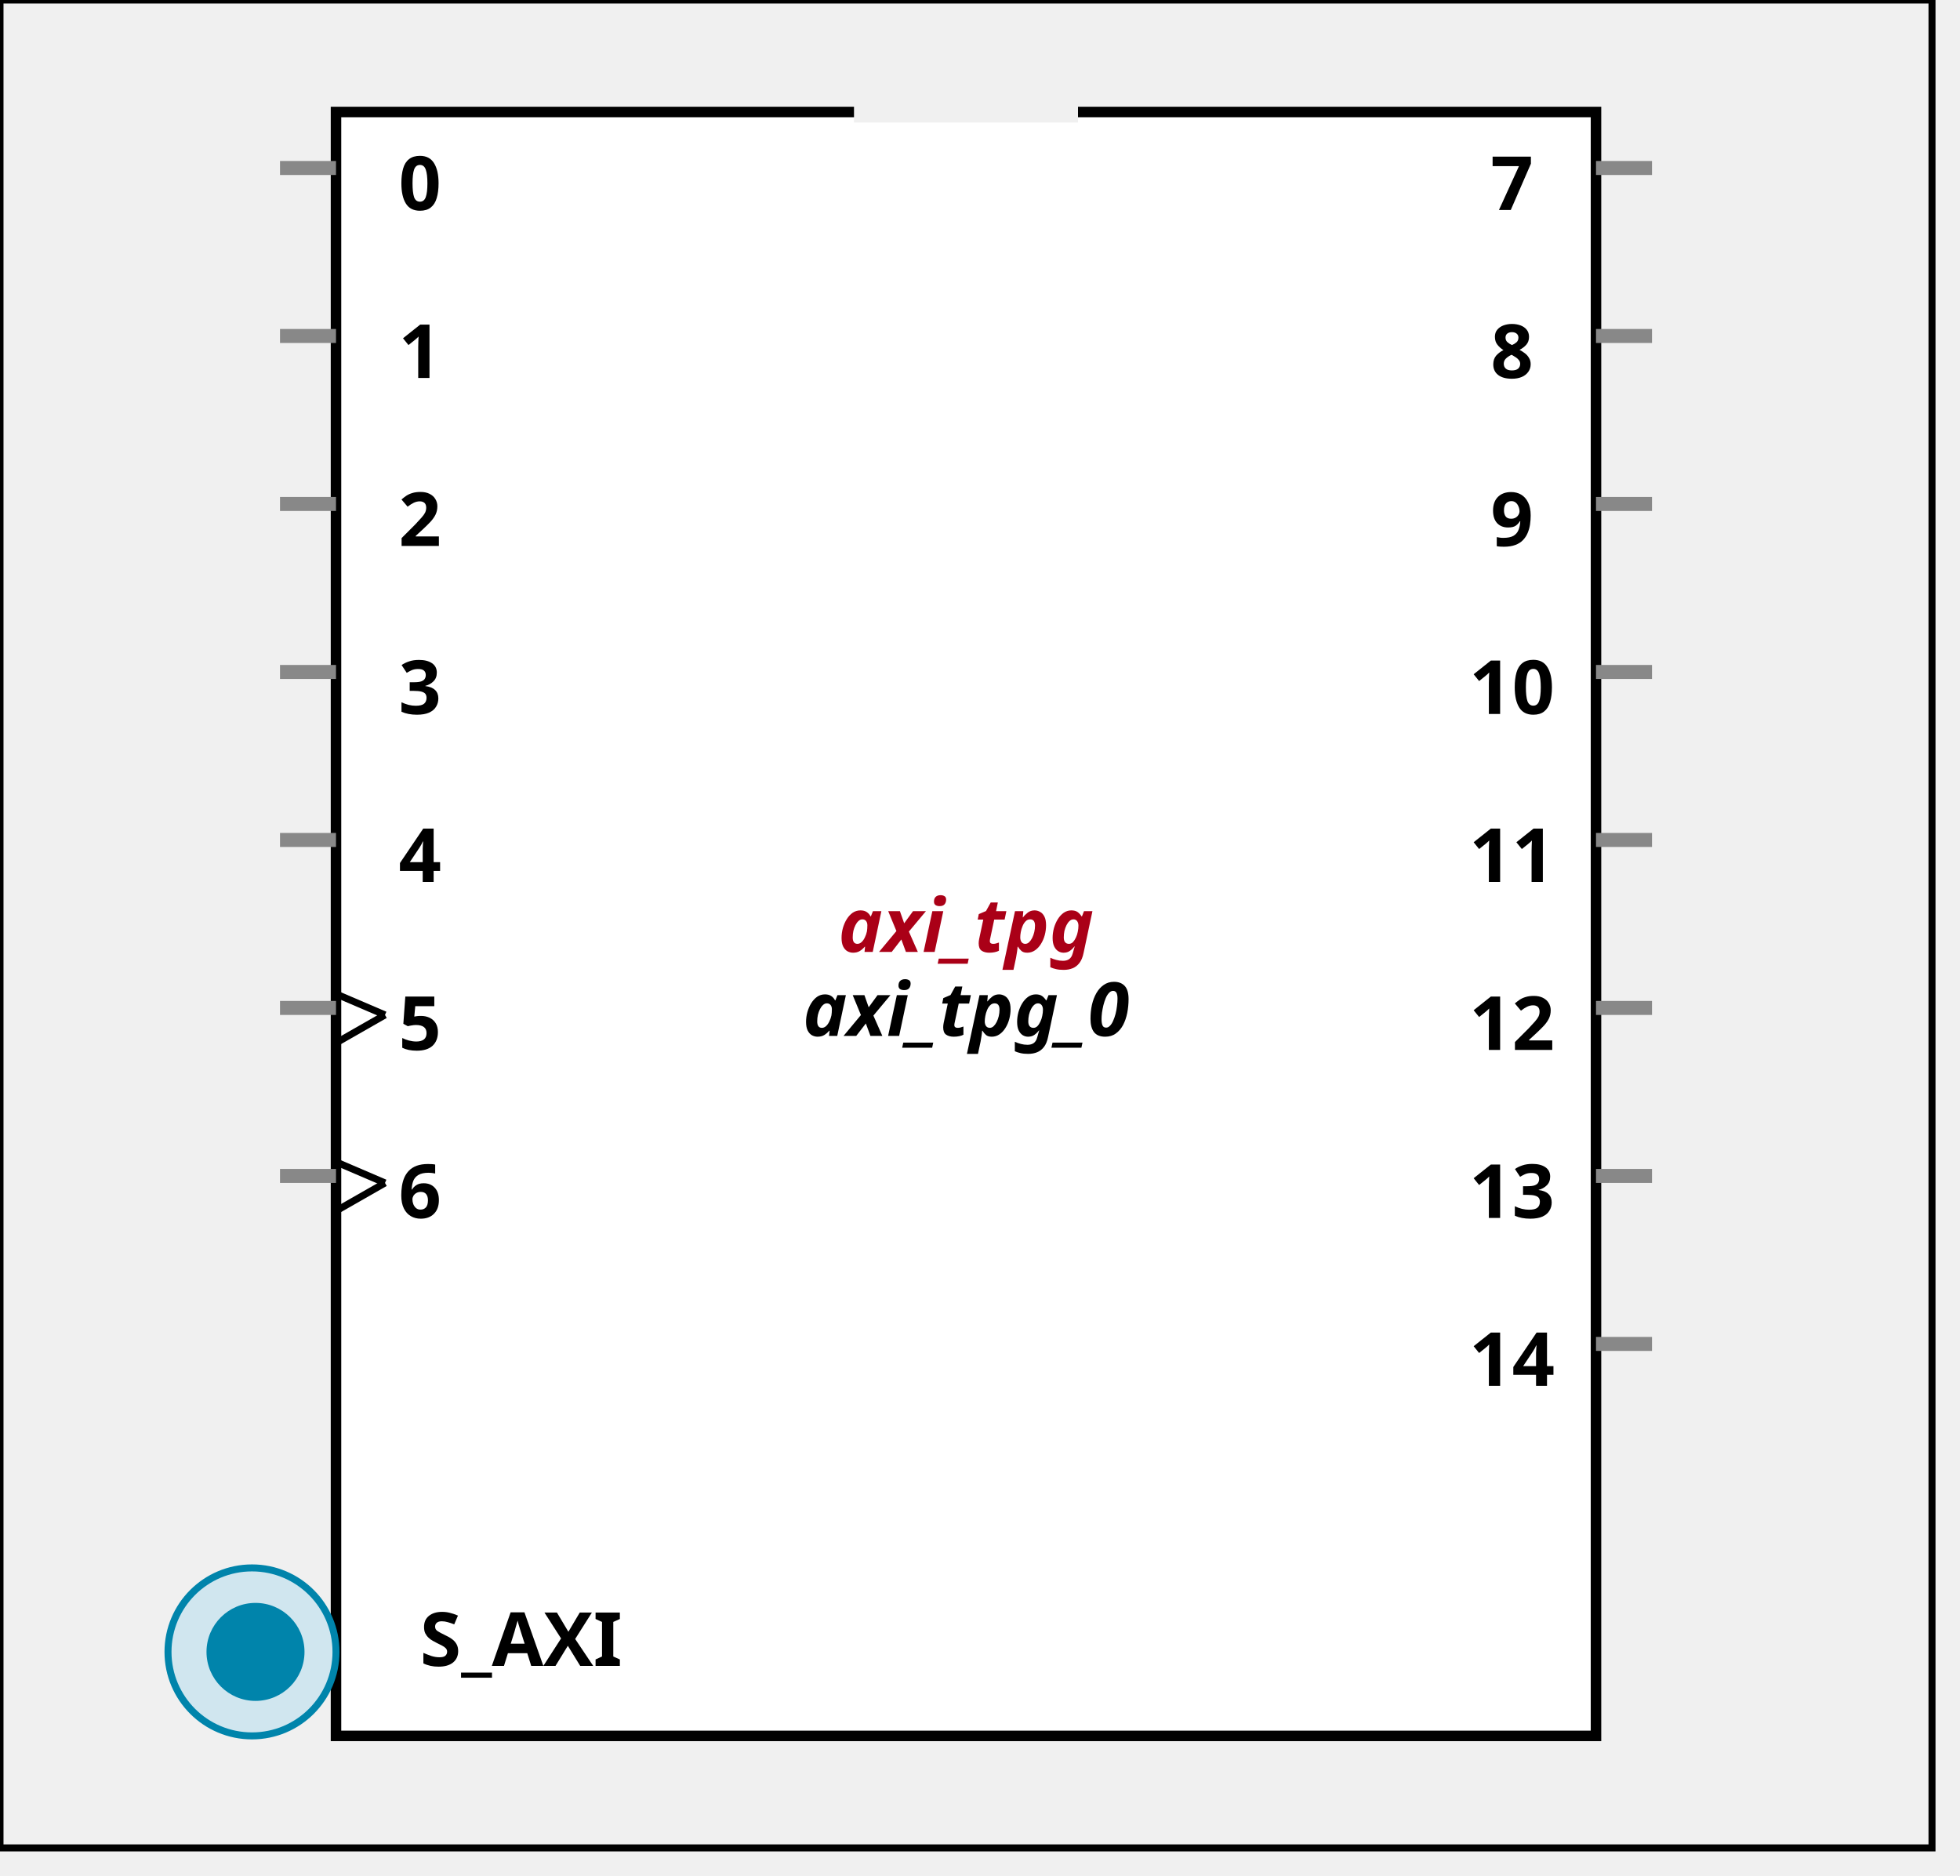
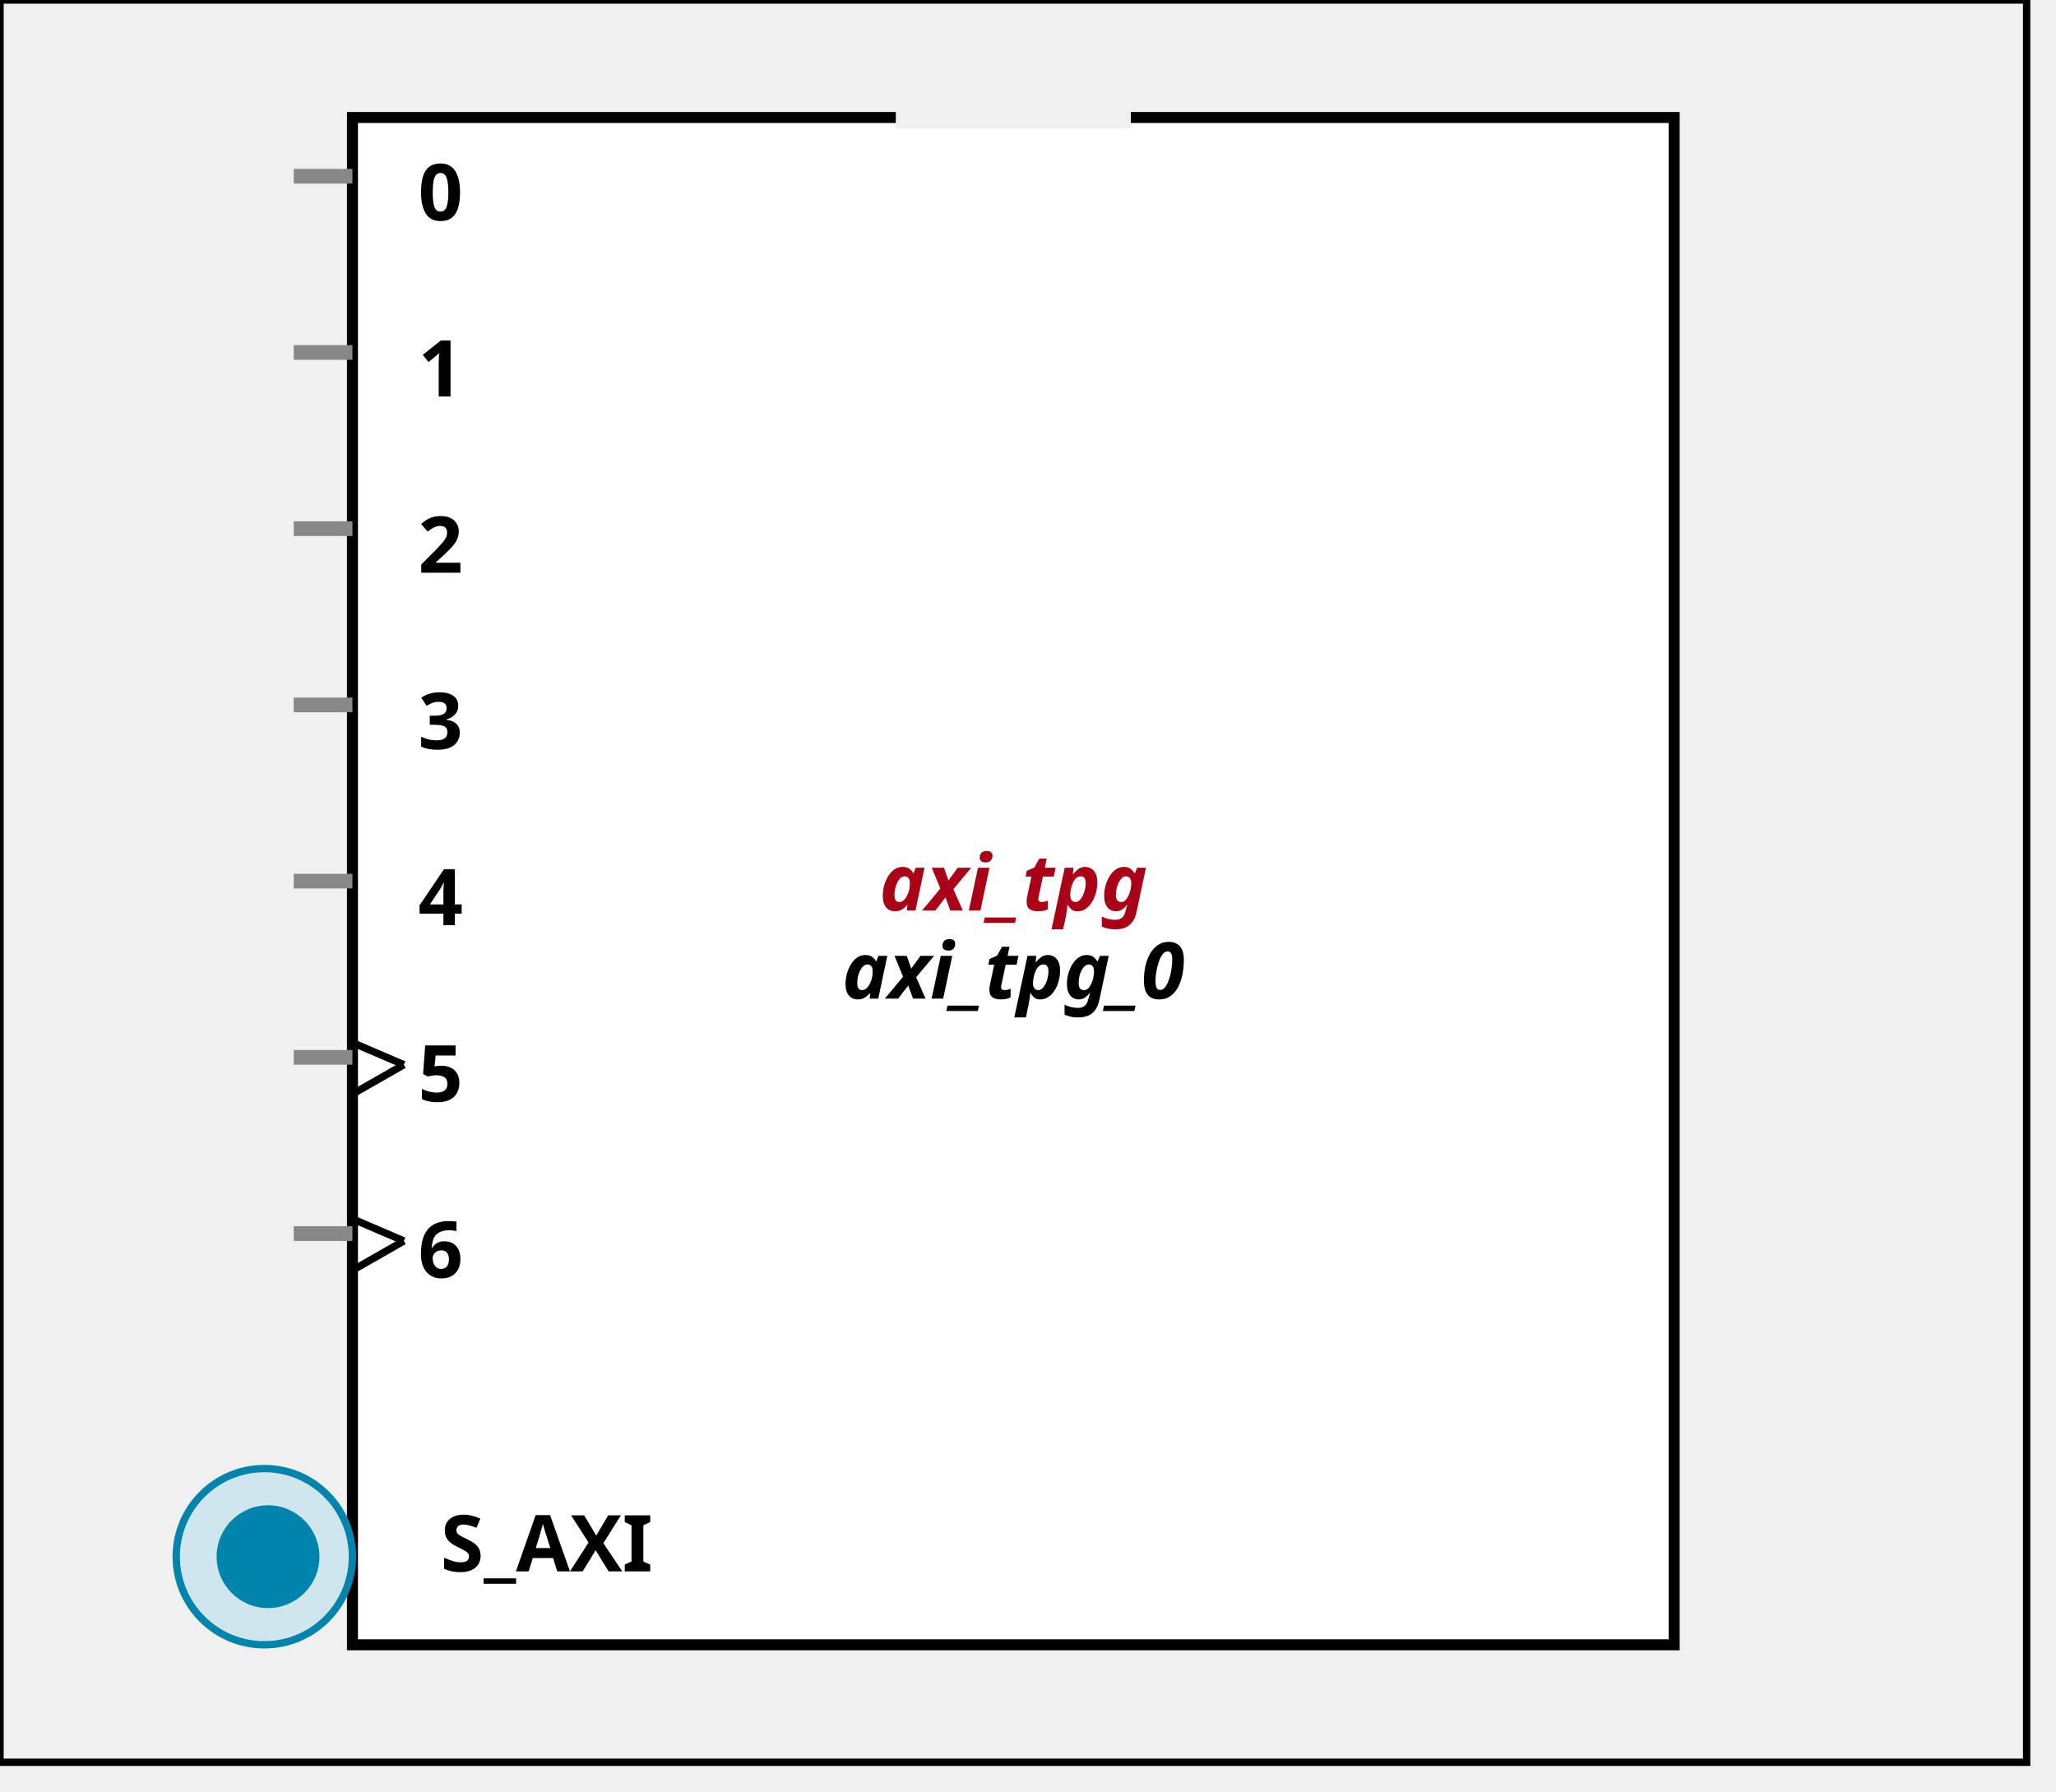
- <svg xmlns:xlink="http://www.w3.org/1999/xlink" width="280" height="268">
+ <svg xmlns:xlink="http://www.w3.org/1999/xlink" width="280" height="244">
  <defs>
    <g id="AXI_BifLabel">
      <rect x="0" y="0" rx="3" ry="3" width="32" height="16" style="fill:#0084AB; stroke:black; stroke-width:1" />
    </g>
    <g id="AXI_busconn_SLAVE">
      <circle cx="12" cy="12" r="12" style="fill:#D0E6EF; stroke:#0084AB; stroke-width:1" />
      <circle cx="12.5" cy="12" r="7" style="fill:#0084AB; stroke:none;" />
    </g>
    <g id="AXI_busconn_MASTER">
      <rect x="0" y="0" width="24" height="24" style="fill:#D0E6EF; stroke:#0084AB; stroke-width:1" />
      <rect x="5.5" y="5" width="14" height="14" style="fill:#0084AB; stroke:none;" />
    </g>
    <g id="AXIS_BifLabel">
      <rect x="0" y="0" rx="3" ry="3" width="32" height="16" style="fill:#0084AB; stroke:black; stroke-width:1" />
    </g>
    <g id="AXIS_busconn_TARGET">
      <circle cx="12" cy="12" r="12" style="fill:#D0E6EF; stroke:#0084AB; stroke-width:1" />
      <circle cx="12.5" cy="12" r="7" style="fill:#0084AB; stroke:none;" />
    </g>
    <g id="AXIS_busconn_INITIATOR">
      <rect x="0" y="0" width="24" height="24" style="fill:#D0E6EF; stroke:#0084AB; stroke-width:1" />
      <rect x="5.5" y="5" width="14" height="14" style="fill:#0084AB; stroke:none;" />
    </g>
    <g id="USER_BifLabel">
      <rect x="0" y="0" rx="3" ry="3" width="32" height="16" style="fill:#009999; stroke:black; stroke-width:1" />
    </g>
    <g id="USER_busconn_TARGET">
      <circle cx="12" cy="12" r="12" style="fill:#00CCCC; stroke:#009999; stroke-width:1" />
      <circle cx="12.5" cy="12" r="7" style="fill:#009999; stroke:none;" />
    </g>
    <g id="USER_busconn_INITIATOR">
      <rect x="0" y="0" width="24" height="24" style="fill:#00CCCC; stroke:#009999; stroke-width:1" />
      <rect x="5.5" y="5" width="14" height="14" style="fill:#009999; stroke:none;" />
    </g>
    <g id="KEY_BifLabel">
      <rect x="0" y="0" rx="3" ry="3" width="32" height="16" style="fill:#444444; stroke:black; stroke-width:1" />
    </g>
    <g id="KEY_busconn_SLAVE">
      <circle cx="12" cy="12" r="12" style="fill:#888888; stroke:#444444; stroke-width:1" />
      <circle cx="12.5" cy="12" r="7" style="fill:#444444; stroke:none;" />
    </g>
    <g id="KEY_busconn_MASTER">
      <rect x="0" y="0" width="24" height="24" style="fill:#888888; stroke:#444444; stroke-width:1" />
      <rect x="5.5" y="5" width="14" height="14" style="fill:#444444; stroke:none;" />
    </g>
    <g id="KEY_busconn_MASTER_SLAVE">
      <circle cx="12" cy="12" r="12" style="fill:#888888; stroke:#444444; stroke-width:1" />
      <circle cx="12.5" cy="12" r="7" style="fill:#444444; stroke:none;" />
      <rect x="0" y="12" width="24" height="12" style="fill:#888888; stroke:#444444; stroke-width:1" />
      <rect x="5.5" y="12" width="14" height="7" style="fill:#444444; stroke:none;" />
    </g>
    <g id="KEY_busconn_TARGET">
      <circle cx="12" cy="12" r="12" style="fill:#888888; stroke:#444444; stroke-width:1" />
      <circle cx="12.5" cy="12" r="7" style="fill:#444444; stroke:none;" />
    </g>
    <g id="KEY_busconn_INITIATOR">
      <rect x="0" y="0" width="24" height="24" style="fill:#888888; stroke:#444444; stroke-width:1" />
      <rect x="5.5" y="5" width="14" height="14" style="fill:#444444; stroke:none;" />
    </g>
    <g id="KEY_busconn_MONITOR">
      <rect x="0" y="0.5" width="24" height="7" style="fill:#444444; stroke:none;" />
      <rect x="0" y="16" width="24" height="7" style="fill:#444444; stroke:none;" />
    </g>
    <g id="KEY_busconn_USER">
      <circle cx="12" cy="12" r="12" style="fill:#888888; stroke:#444444; stroke-width:1" />
      <circle cx="12.5" cy="12" r="7" style="fill:#444444; stroke:none;" />
    </g>
    <g id="KEY_busconn_TRANSPARENT">
      <circle cx="12" cy="12" r="12" style="fill:#FFFFFF; stroke:#444444; stroke-width:1" />
      <circle cx="12.5" cy="12" r="7" style="fill:#FFFFFF; stroke:none;" />
    </g>
    <g id="HCurve" overflow="visible">
      <path d="m 0  0,      a 16 16, 0,0,0, 32,0,     z" style="fill:#F0F0F0;fill-opacity:1;stroke:black;stroke-width:1.5" />
      <line x1="0" y1="0" x2="32" y2="0" style="stroke:#F0F0F0;stroke-width:3" />
    </g>
    <g id="IPD_StandardBody">
-       <rect x="0" y="0" width="276" height="264" style="fill:#F0F0F0;fill-opacity: 1.0; stroke:#000000; stroke-width:1" />
-       <rect x="48" y="16" width="180" height="232" style="fill:#FFFFFF; fill-opacity: 1.0; stroke:#000000; stroke-width:1.5" />
+       <rect x="0" y="0" width="276" height="240" style="fill:#F0F0F0;fill-opacity: 1.0; stroke:#000000; stroke-width:1" />
+       <rect x="48" y="16" width="180" height="208" style="fill:#FFFFFF; fill-opacity: 1.0; stroke:#000000; stroke-width:1.5" />
      <use x="122" y="16" xlink:href="#HCurve" />
    </g>
    <g id="IPD_PORT">
      <rect width="8" height="8" style="fill:#888888;stroke-width:1;stroke:black;" />
    </g>
    <g id="IPD_SPort">
      <line x1="0" y1="0" x2="8" y2="0" style="stroke:#888888;stroke-width:2;stroke-opacity:1" />
    </g>
    <g id="IPD_PortClk">
      <line x1="0" y1="0" x2="7" y2="3" style="stroke:#000000;stroke-width:1;stroke-opacity:1" />
      <line x1="7" y1="3" x2="0" y2="7" style="stroke:#000000;stroke-width:1;stroke-opacity:1" />
    </g>
  </defs>
  <use x="0" y="0" xlink:href="#IPD_StandardBody" />
-   <text x="138" y="136" fill="#AA0017" stroke="none" font-size="8pt" font-style="italic" font-weight="bold" text-anchor="middle" font-family="Verdana Arial Helvetica san-serif">axi_tpg</text>
-   <text x="138" y="148" fill="#000000" stroke="none" font-size="8pt" font-style="italic" font-weight="bold" text-anchor="middle" font-family="Courier Arial Helvetica san-serif">axi_tpg_0</text>
+   <text x="138" y="124" fill="#AA0017" stroke="none" font-size="8pt" font-style="italic" font-weight="bold" text-anchor="middle" font-family="Verdana Arial Helvetica san-serif">axi_tpg</text>
+   <text x="138" y="136" fill="#000000" stroke="none" font-size="8pt" font-style="italic" font-weight="bold" text-anchor="middle" font-family="Courier Arial Helvetica san-serif">axi_tpg_0</text>
  <use x="40" y="24" xlink:href="#IPD_SPort" />
  <text x="60" y="30" fill="#000000" stroke="none" font-size="8pt" font-style="normal" font-weight="bold" text-anchor="middle" font-family="Verdana Arial Helvetica san-serif">0</text>
  <use x="40" y="48" xlink:href="#IPD_SPort" />
  <text x="60" y="54" fill="#000000" stroke="none" font-size="8pt" font-style="normal" font-weight="bold" text-anchor="middle" font-family="Verdana Arial Helvetica san-serif">1</text>
  <use x="40" y="72" xlink:href="#IPD_SPort" />
  <text x="60" y="78" fill="#000000" stroke="none" font-size="8pt" font-style="normal" font-weight="bold" text-anchor="middle" font-family="Verdana Arial Helvetica san-serif">2</text>
  <use x="40" y="96" xlink:href="#IPD_SPort" />
  <text x="60" y="102" fill="#000000" stroke="none" font-size="8pt" font-style="normal" font-weight="bold" text-anchor="middle" font-family="Verdana Arial Helvetica san-serif">3</text>
  <use x="40" y="120" xlink:href="#IPD_SPort" />
  <text x="60" y="126" fill="#000000" stroke="none" font-size="8pt" font-style="normal" font-weight="bold" text-anchor="middle" font-family="Verdana Arial Helvetica san-serif">4</text>
  <use x="40" y="144" xlink:href="#IPD_SPort" />
  <use x="48" y="142" xlink:href="#IPD_PortClk" />
  <text x="60" y="150" fill="#000000" stroke="none" font-size="8pt" font-style="normal" font-weight="bold" text-anchor="middle" font-family="Verdana Arial Helvetica san-serif">5</text>
  <use x="40" y="168" xlink:href="#IPD_SPort" />
  <use x="48" y="166" xlink:href="#IPD_PortClk" />
  <text x="60" y="174" fill="#000000" stroke="none" font-size="8pt" font-style="normal" font-weight="bold" text-anchor="middle" font-family="Verdana Arial Helvetica san-serif">6</text>
-   <use x="228" y="24" xlink:href="#IPD_SPort" />
-   <text x="216" y="30" fill="#000000" stroke="none" font-size="8pt" font-style="normal" font-weight="bold" text-anchor="middle" font-family="Verdana Arial Helvetica san-serif">7</text>
-   <use x="228" y="48" xlink:href="#IPD_SPort" />
-   <text x="216" y="54" fill="#000000" stroke="none" font-size="8pt" font-style="normal" font-weight="bold" text-anchor="middle" font-family="Verdana Arial Helvetica san-serif">8</text>
-   <use x="228" y="72" xlink:href="#IPD_SPort" />
-   <text x="216" y="78" fill="#000000" stroke="none" font-size="8pt" font-style="normal" font-weight="bold" text-anchor="middle" font-family="Verdana Arial Helvetica san-serif">9</text>
-   <use x="228" y="96" xlink:href="#IPD_SPort" />
-   <text x="216" y="102" fill="#000000" stroke="none" font-size="8pt" font-style="normal" font-weight="bold" text-anchor="middle" font-family="Verdana Arial Helvetica san-serif">10</text>
-   <use x="228" y="120" xlink:href="#IPD_SPort" />
-   <text x="216" y="126" fill="#000000" stroke="none" font-size="8pt" font-style="normal" font-weight="bold" text-anchor="middle" font-family="Verdana Arial Helvetica san-serif">11</text>
-   <use x="228" y="144" xlink:href="#IPD_SPort" />
-   <text x="216" y="150" fill="#000000" stroke="none" font-size="8pt" font-style="normal" font-weight="bold" text-anchor="middle" font-family="Verdana Arial Helvetica san-serif">12</text>
-   <use x="228" y="168" xlink:href="#IPD_SPort" />
-   <text x="216" y="174" fill="#000000" stroke="none" font-size="8pt" font-style="normal" font-weight="bold" text-anchor="middle" font-family="Verdana Arial Helvetica san-serif">13</text>
-   <use x="228" y="192" xlink:href="#IPD_SPort" />
-   <text x="216" y="198" fill="#000000" stroke="none" font-size="8pt" font-style="normal" font-weight="bold" text-anchor="middle" font-family="Verdana Arial Helvetica san-serif">14</text>
-   <use x="24" y="224" xlink:href="#AXI_busconn_SLAVE" />
-   <text x="60" y="238" fill="#000000" stroke="none" font-size="8pt" font-style="normal" font-weight="bold" font-family="Verdana Arial Helvetica san-serif">S_AXI</text>
+   <use x="24" y="200" xlink:href="#AXI_busconn_SLAVE" />
+   <text x="60" y="214" fill="#000000" stroke="none" font-size="8pt" font-style="normal" font-weight="bold" font-family="Verdana Arial Helvetica san-serif">S_AXI</text>
</svg>
